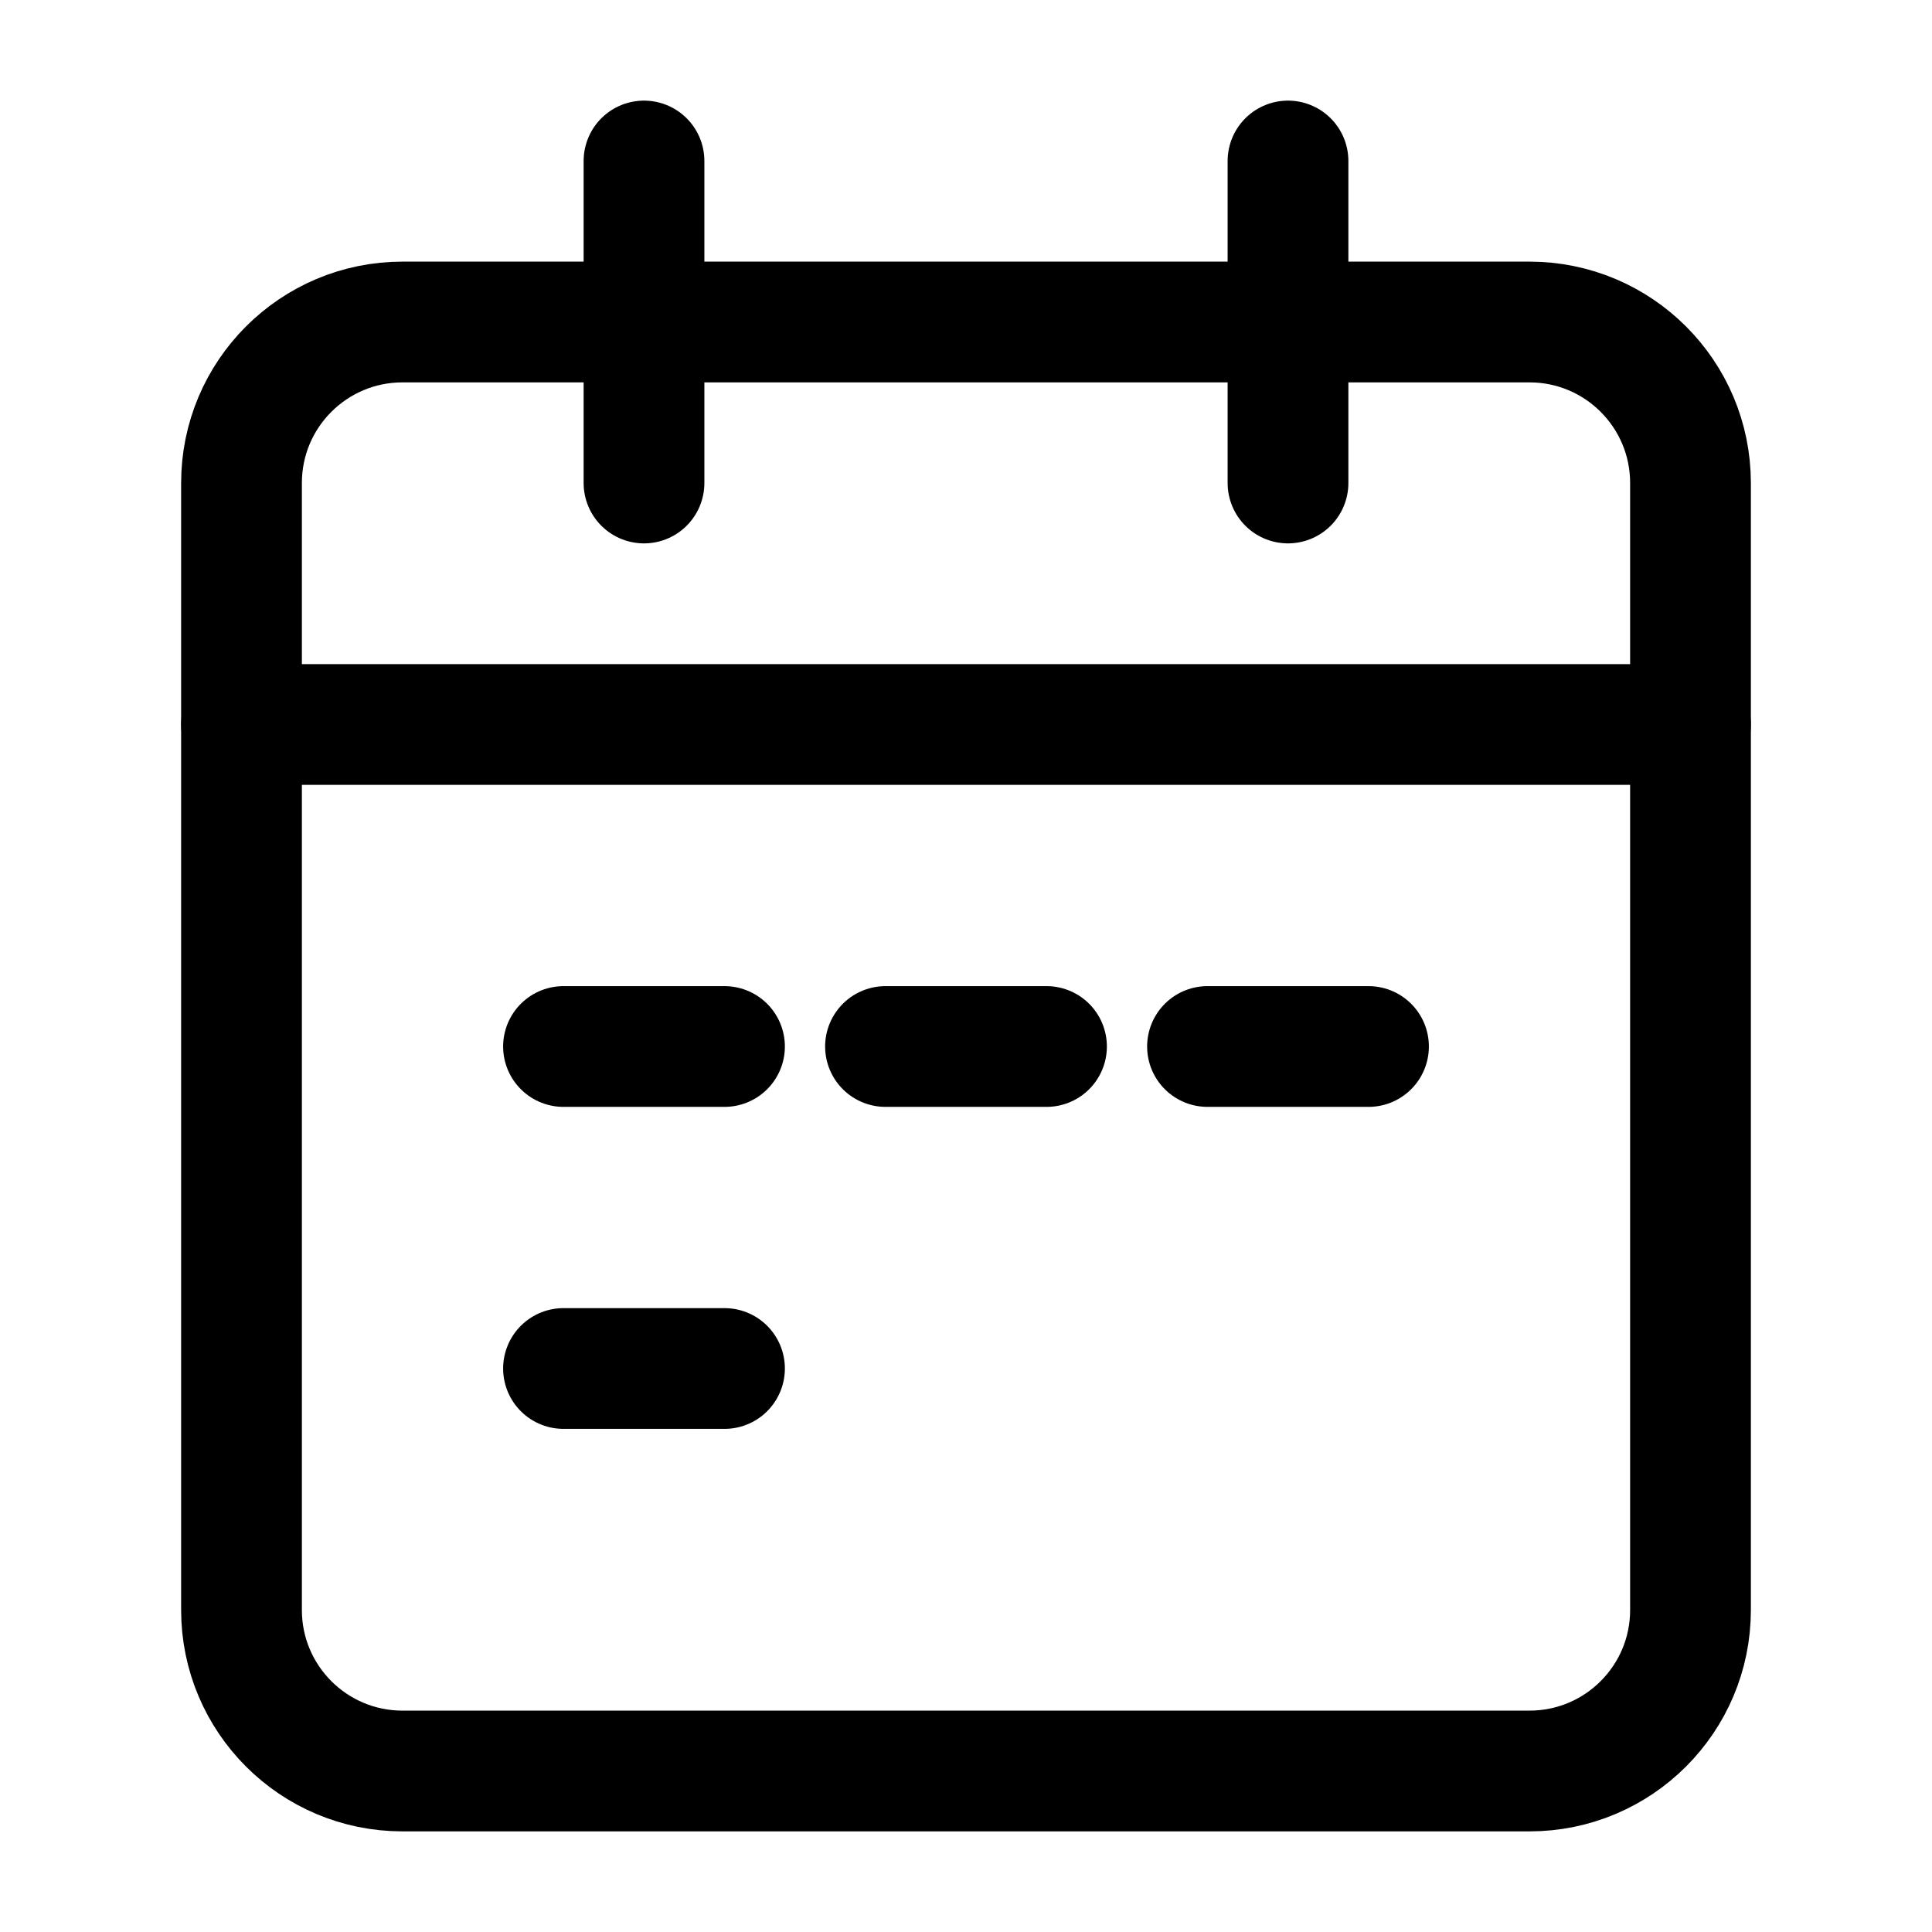
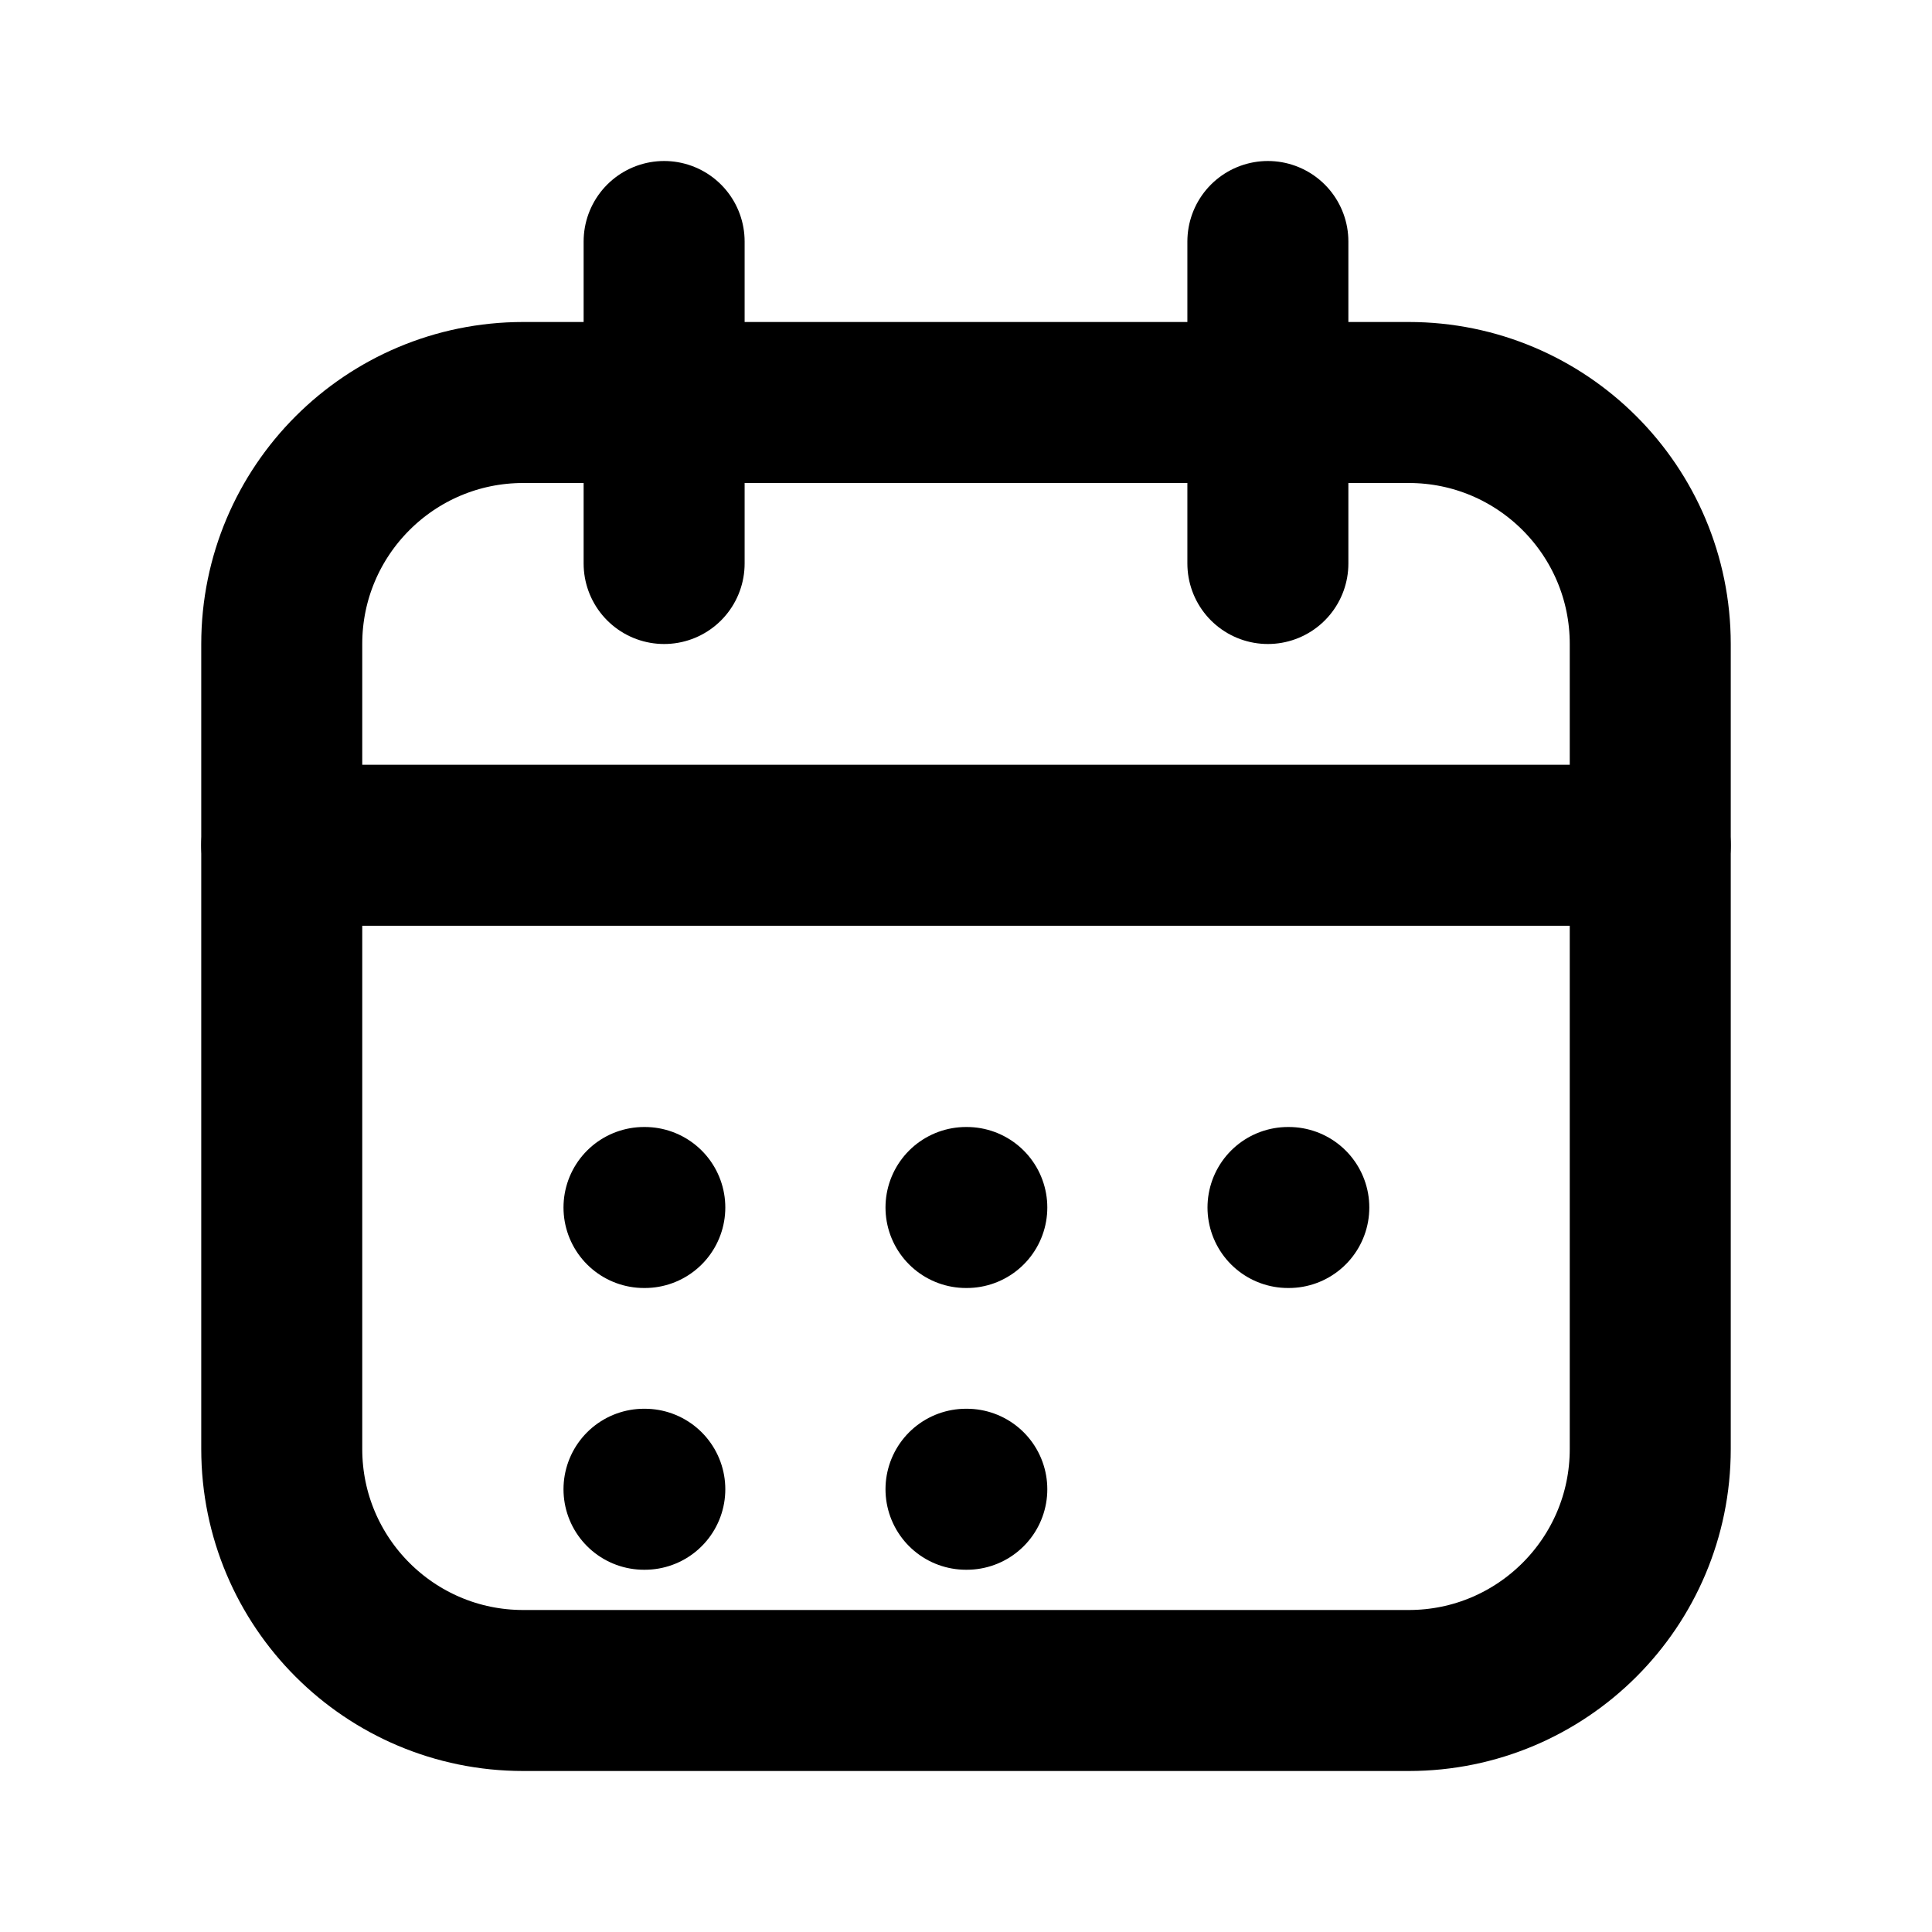
- <svg xmlns="http://www.w3.org/2000/svg" viewBox="0 0 24 24" fill="none" stroke="currentColor" stroke-width="1.5" stroke-linecap="round" stroke-linejoin="round">
-   <rect x="3" y="4" width="18" height="18" rx="2" />
-   <line x1="3" y1="9" x2="21" y2="9" />
-   <line x1="8" y1="2" x2="8" y2="6" />
-   <line x1="16" y1="2" x2="16" y2="6" />
-   <line x1="7" y1="13" x2="9" y2="13" />
-   <line x1="11" y1="13" x2="13" y2="13" />
-   <line x1="15" y1="13" x2="17" y2="13" />
-   <line x1="7" y1="17" x2="9" y2="17" />
+ <svg xmlns="http://www.w3.org/2000/svg" viewBox="0 0 24 24" fill="none" stroke="currentColor" stroke-width="2" stroke-linecap="round" stroke-linejoin="round">
+   <rect x="3.5" y="5" width="17" height="16" rx="3" />
+   <path d="M8.25 3v4" />
+   <path d="M15.75 3v4" />
+   <path d="M3.5 10.5h17" />
+   <path d="M8 15h.01" />
+   <path d="M12 15h.01" />
+   <path d="M16 15h.01" />
+   <path d="M8 18.5h.01" />
+   <path d="M12 18.5h.01" />
</svg>
